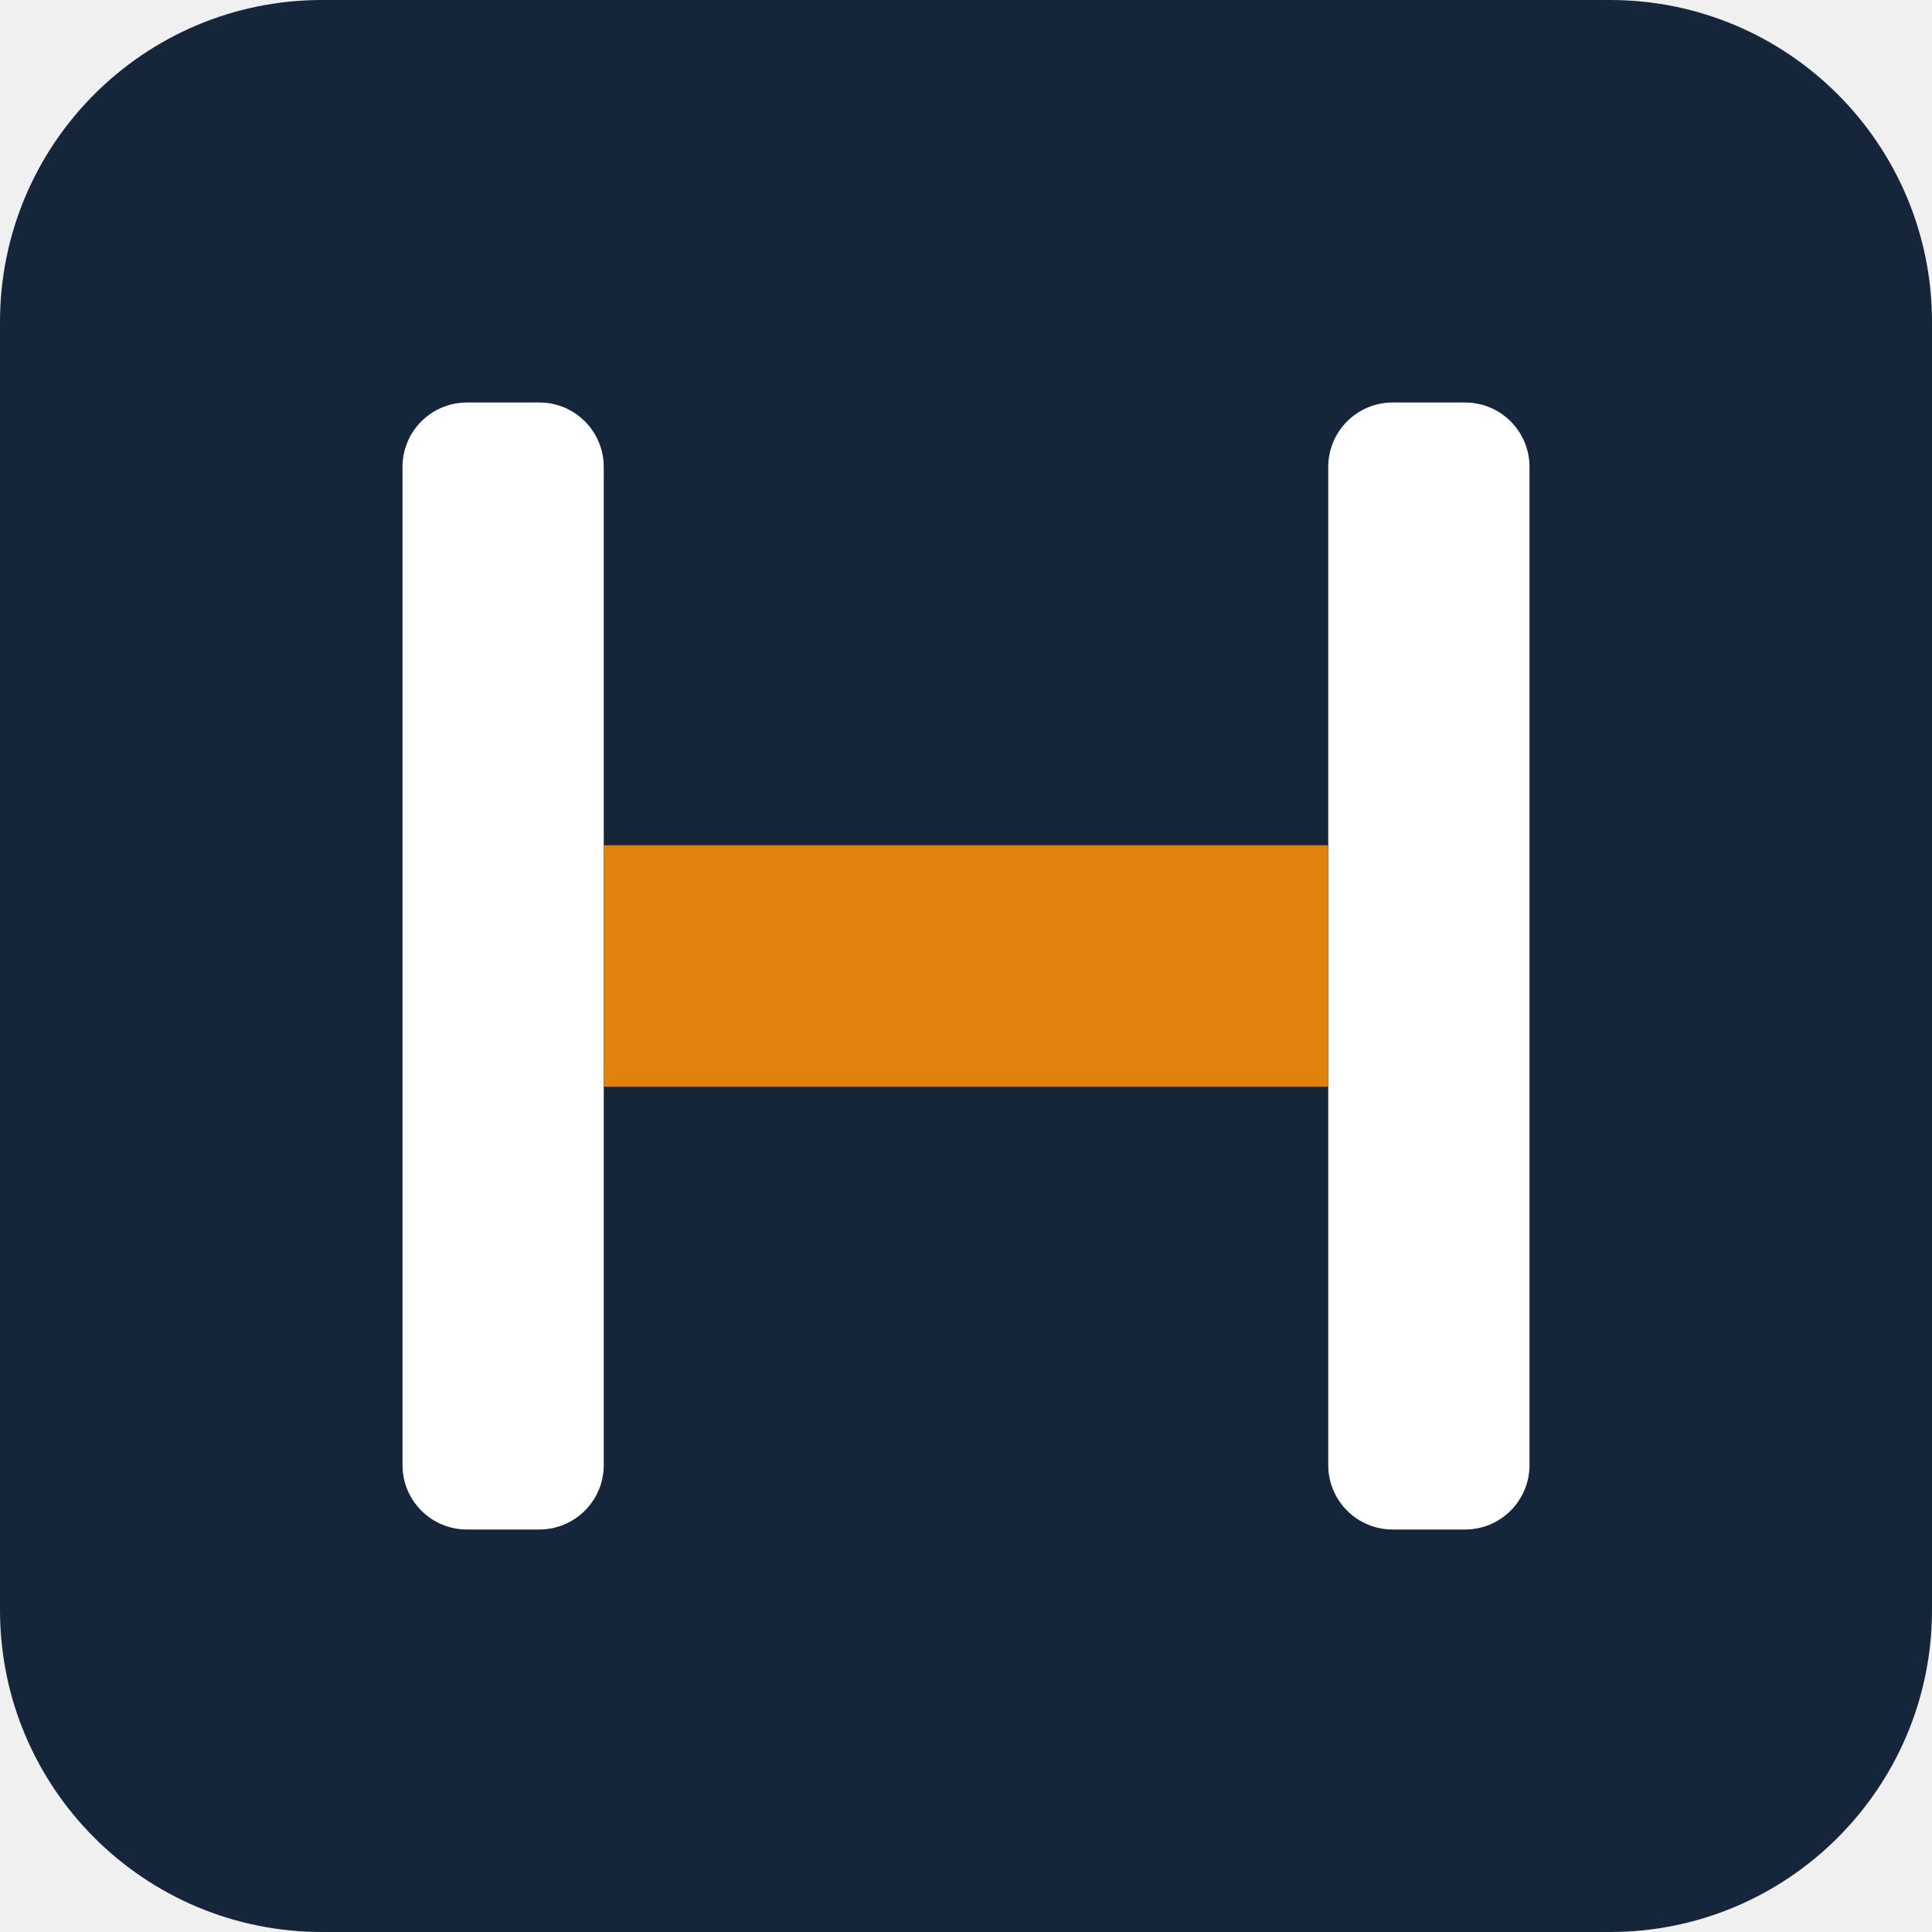
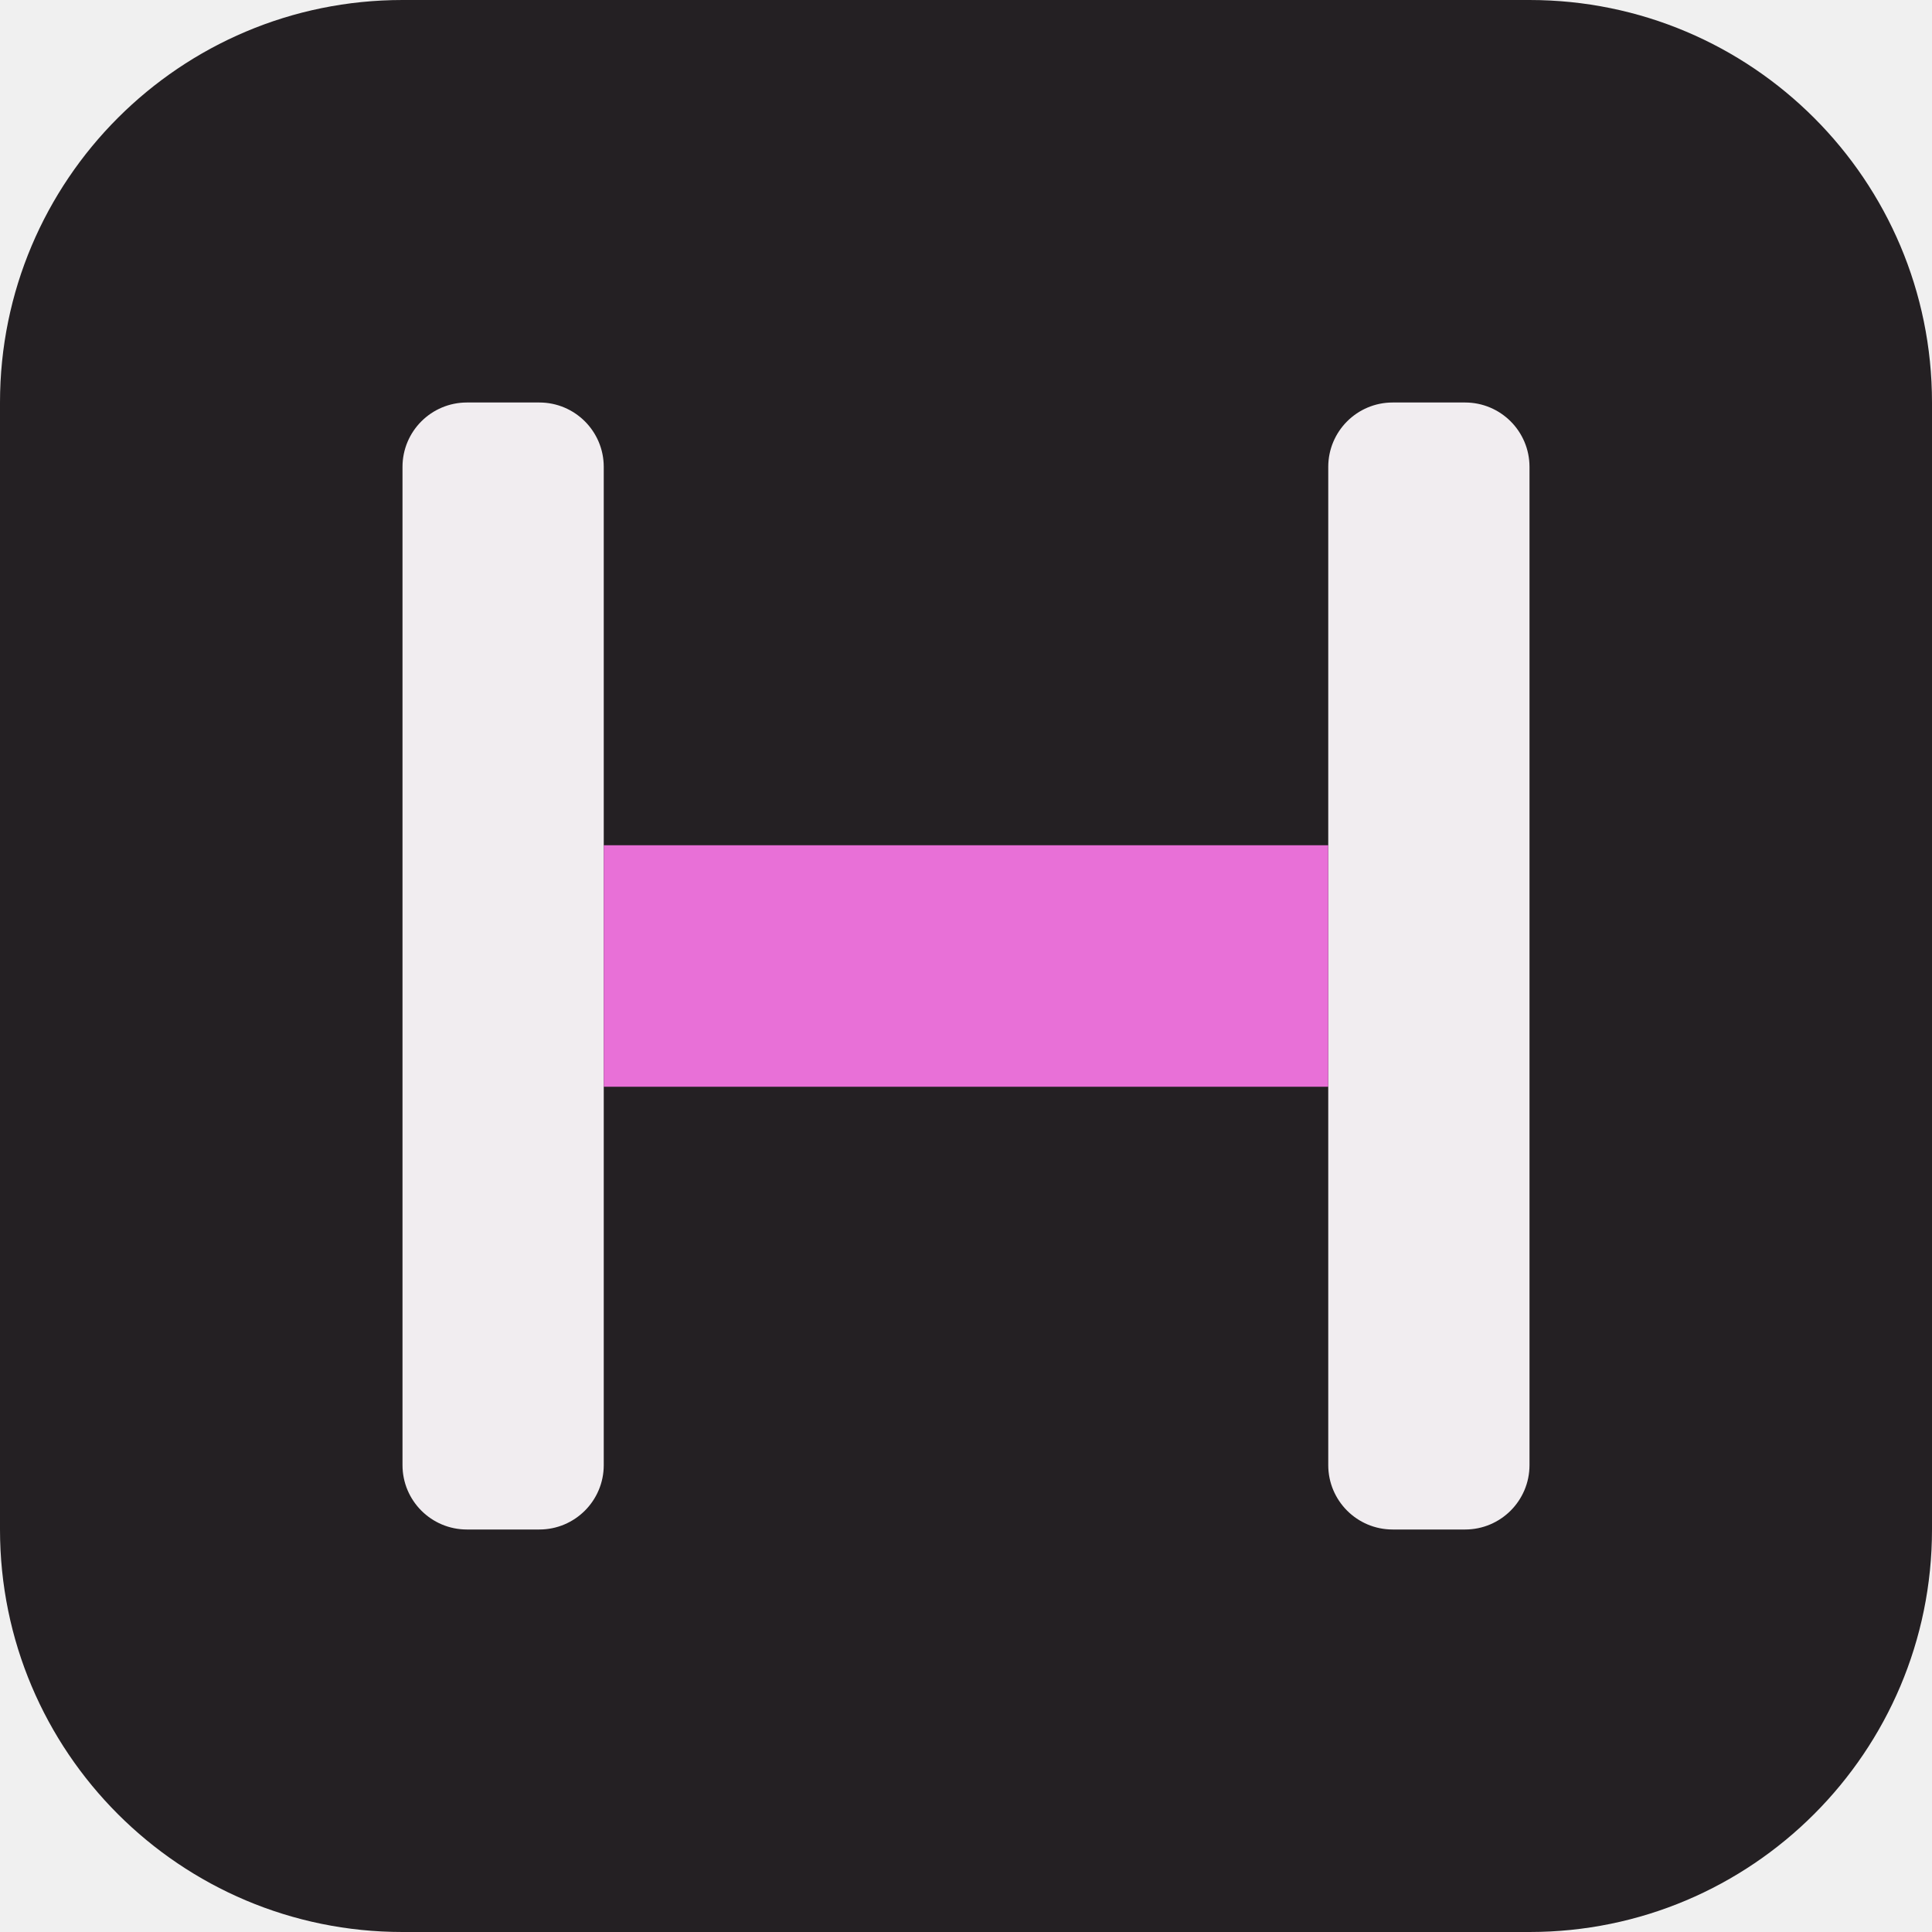
<svg xmlns="http://www.w3.org/2000/svg" viewBox="0 0 24 24">
-   <rect width="24" height="24" rx="4" fill="#15253a" />
-   <rect x="5" y="5" width="2.5" height="14" rx="0.8" fill="#ffffff" />
-   <rect x="16.5" y="5" width="2.5" height="14" rx="0.8" fill="#ffffff" />
-   <rect x="7.5" y="10.5" width="9" height="3" fill="#e0820c" />
+   <rect width="24" height="24" rx="5" fill="#242023" />
+   <rect x="5" y="5" width="2.5" height="14" rx="0.8" fill="#f1edf0" />
+   <rect x="16.5" y="5" width="2.5" height="14" rx="0.8" fill="#f1edf0" />
+   <rect x="7.5" y="10.5" width="9" height="3" fill="#e870d7" />
</svg>
